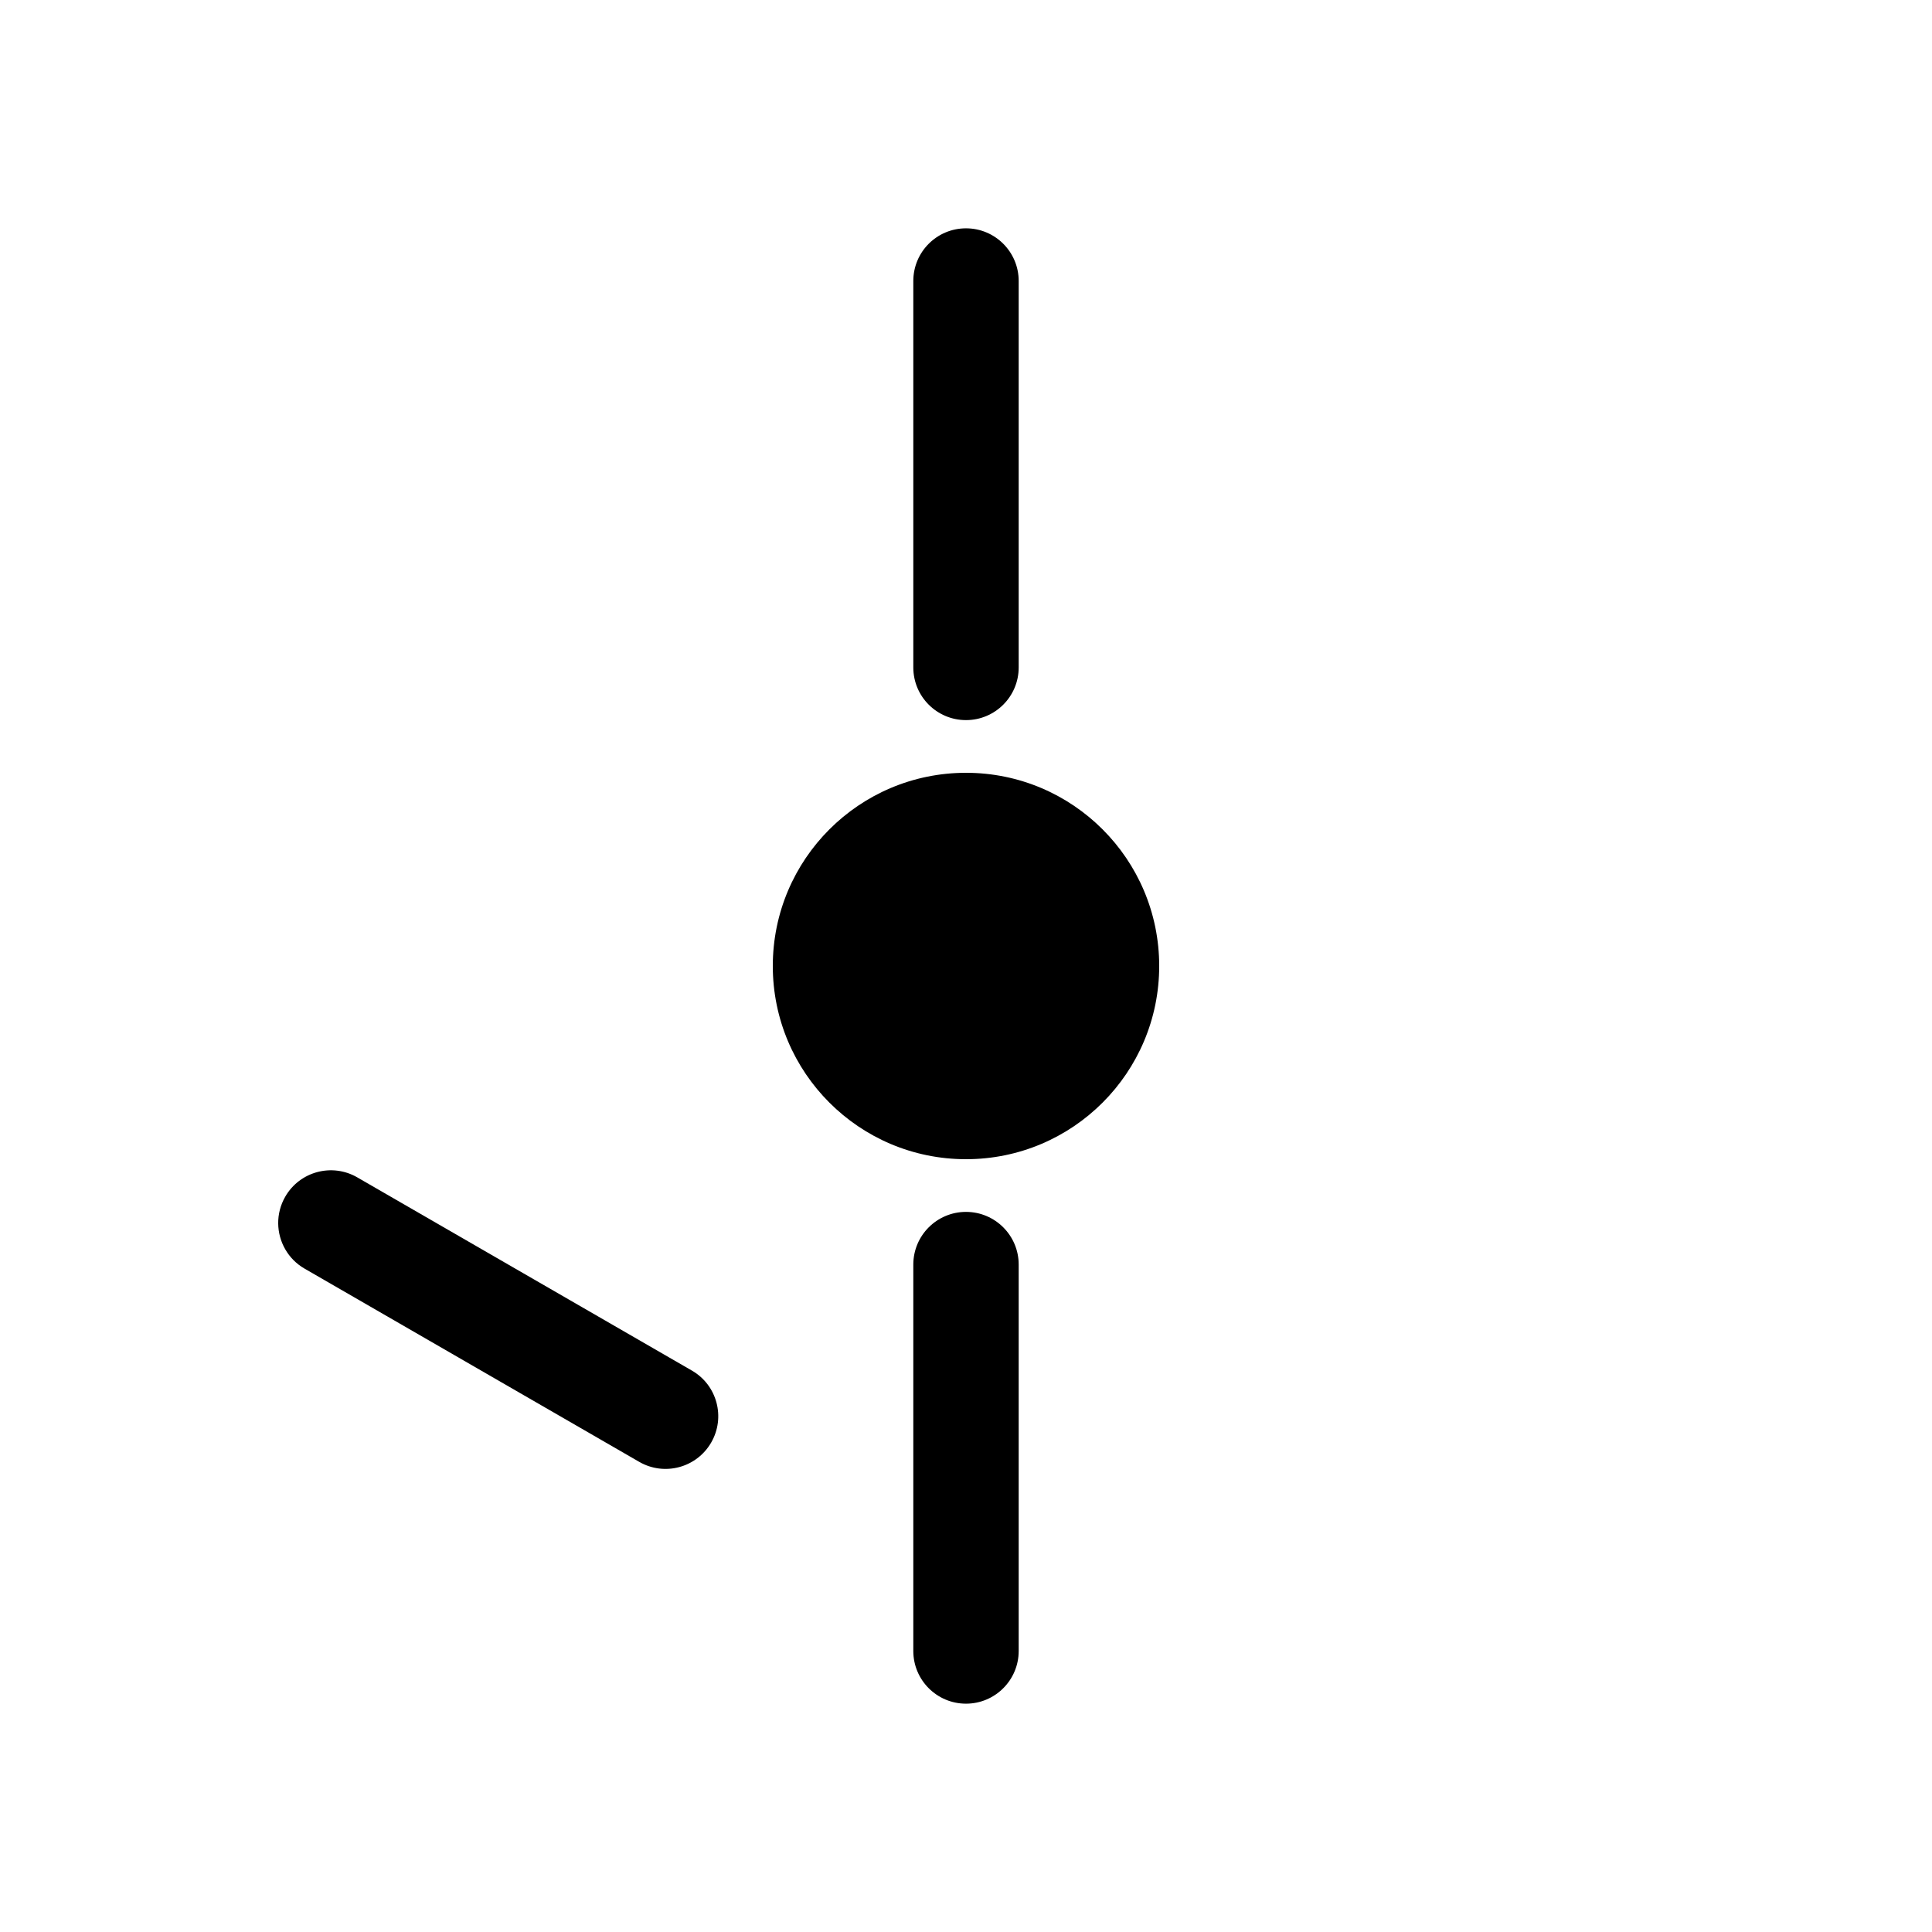
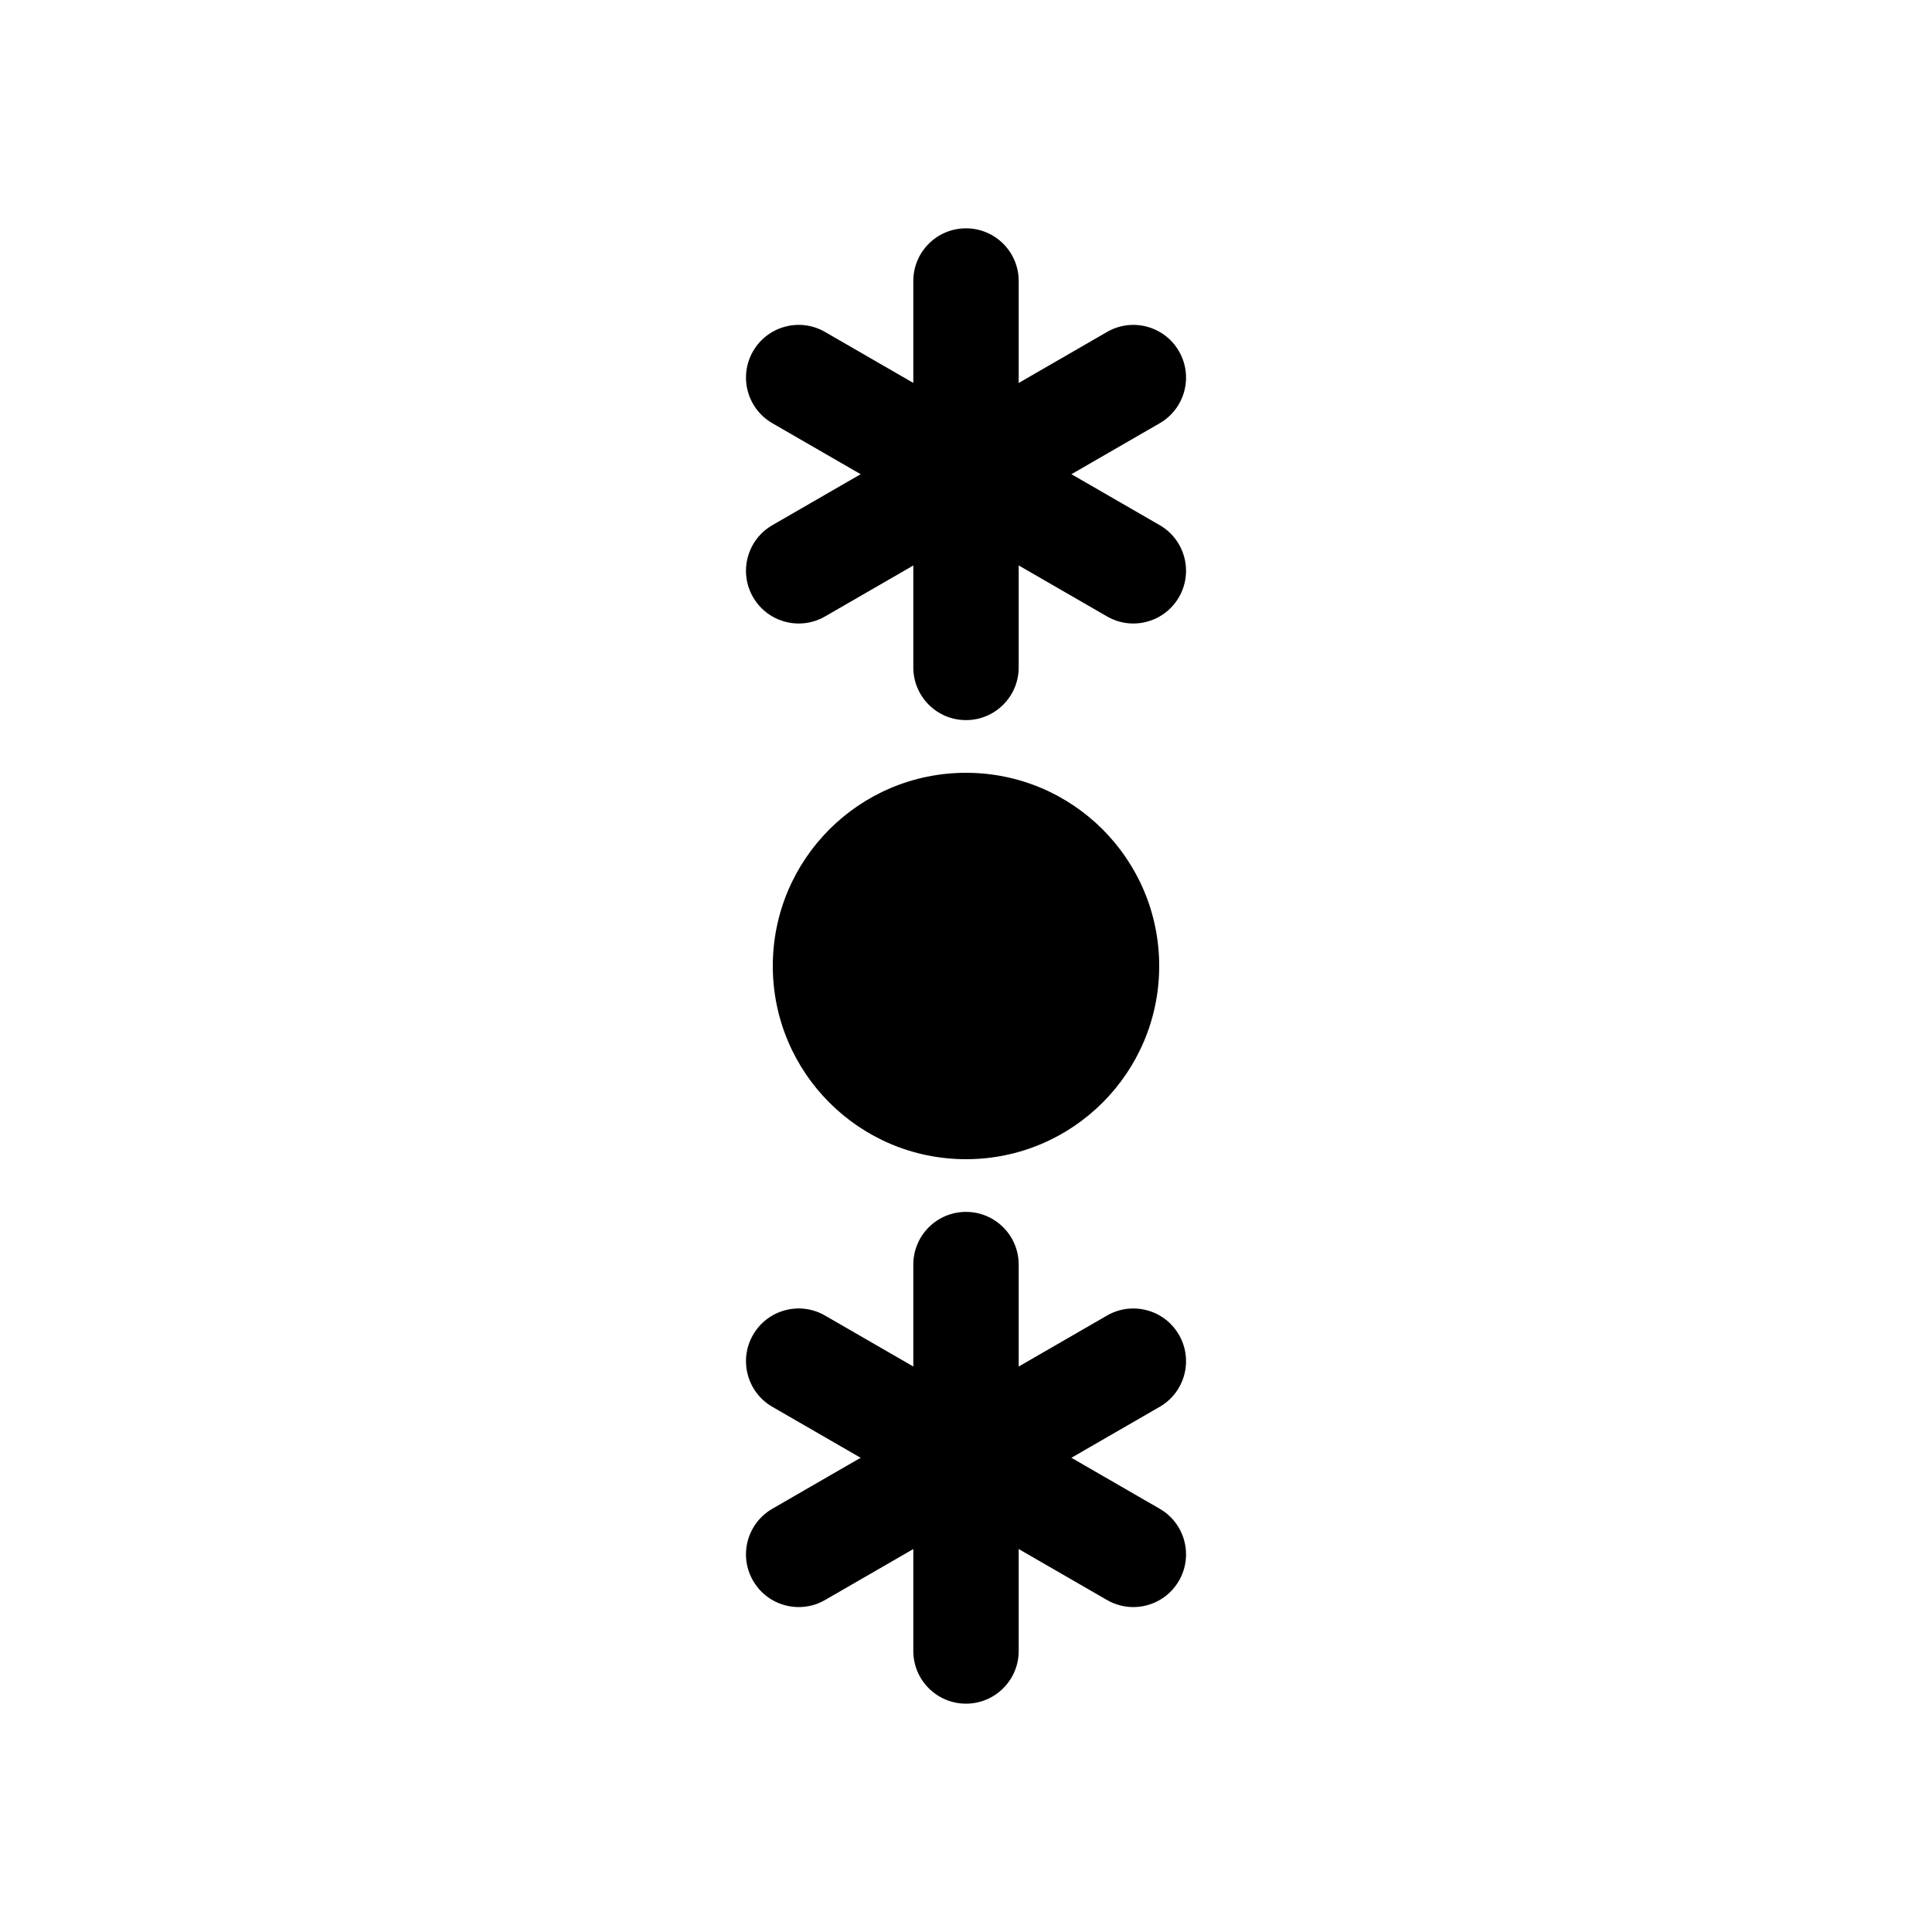
- <svg xmlns="http://www.w3.org/2000/svg" xmlns:xlink="http://www.w3.org/1999/xlink" version="1.1" id="svg3004" x="0px" y="0px" width="55px" height="55px" viewBox="0 0 55 55" enable-background="new 0 0 55 55" xml:space="preserve">
-   <g>
-     <g id="ww_70" transform="translate(0,14)">
-       <g id="ww70arm">
-         <path d="M27.5,22v11" />
-         <path d="M27.5,34.5c-0.829,0-1.5-0.672-1.5-1.5V22c0-0.828,0.671-1.5,1.5-1.5c0.828,0,1.5,0.672,1.5,1.5v11     C29,33.828,28.328,34.5,27.5,34.5z" />
-       </g>
-       <g id="use3009" transform="matrix(0.5,0.8660254,-0.8660254,0.5,0,0)" xlink:href="#ww70arm">
-         <g id="ww70arm_1_">
-           <path d="M32.264,24.75l-9.527,5.5" />
-           <path d="M22.738,31.75c-0.519,0-1.022-0.269-1.3-0.75c-0.415-0.718-0.168-1.635,0.549-2.049l9.527-5.5      c0.716-0.414,1.635-0.169,2.049,0.549s0.169,1.635-0.549,2.049l-9.527,5.5C23.25,31.686,22.993,31.75,22.738,31.75z" />
-         </g>
-       </g>
-       <g id="use3011" transform="matrix(-0.5,0.8660254,-0.8660254,-0.5,0,0)" xlink:href="#ww70arm">
-         <g id="ww70arm_2_">
-           <path d="M32.264,30.25l-9.527-5.5" />
-           <path d="M32.263,31.75c-0.255,0-0.513-0.064-0.749-0.201l-9.527-5.5c-0.717-0.414-0.963-1.331-0.549-2.049      c0.414-0.718,1.332-0.964,2.049-0.549l9.527,5.5c0.718,0.414,0.963,1.331,0.549,2.049C33.285,31.481,32.78,31.75,32.263,31.75z" />
-         </g>
-       </g>
-     </g>
-     <g id="ww_69">
-       <g id="ww_70_1_" transform="translate(0,14)">
-         <g id="ww70arm_3_">
-           <path d="M27.5-6V5" />
-           <path d="M27.5,6.5C26.671,6.5,26,5.829,26,5V-6c0-0.829,0.671-1.5,1.5-1.5C28.328-7.5,29-6.829,29-6V5      C29,5.829,28.328,6.5,27.5,6.5z" />
-         </g>
-         <g id="use3009_1_" transform="matrix(0.5,0.8660254,-0.8660254,0.5,0,0)" xlink:href="#ww70arm">
-           <g id="ww70arm_4_">
-             <path d="M32.264-3.25l-9.527,5.5" />
-             <path d="M22.738,3.75c-0.519,0-1.022-0.269-1.3-0.75c-0.415-0.717-0.168-1.635,0.549-2.049l9.527-5.5       c0.716-0.415,1.635-0.17,2.049,0.549c0.414,0.717,0.169,1.635-0.549,2.049l-9.527,5.5C23.25,3.686,22.993,3.75,22.738,3.75z" />
-           </g>
-         </g>
-         <g id="use3013" transform="matrix(-0.5,0.8660254,-0.8660254,-0.5,0,0)" xlink:href="#ww_70">
-           <g id="ww70arm_5_">
-             <path d="M32.264,2.25l-9.527-5.5" />
-             <path d="M32.263,3.75c-0.255,0-0.513-0.065-0.749-0.202l-9.527-5.5C21.27-2.365,21.023-3.283,21.438-4       c0.414-0.717,1.332-0.964,2.049-0.549l9.527,5.5C33.731,1.365,33.977,2.283,33.563,3C33.285,3.481,32.78,3.75,32.263,3.75z" />
-           </g>
-         </g>
-       </g>
-       <g id="circle3015">
-         <circle cx="27.5" cy="27.5" r="5.5" />
-       </g>
-     </g>
-   </g>
+ <svg xmlns="http://www.w3.org/2000/svg" version="1.1" id="svg3004" x="0px" y="0px" width="55px" height="55px" viewBox="0 0 55 55" enable-background="new 0 0 55 55" xml:space="preserve">
+   <path d="M27.5,36v11" />
+   <path d="M27.5,48.5c-0.829,0-1.5-0.672-1.5-1.5V36c0-0.828,0.671-1.5,1.5-1.5c0.828,0,1.5,0.672,1.5,1.5v11  C29,47.828,28.328,48.5,27.5,48.5z" />
+   <path d="M32.264,38.75l-9.527,5.5" />
+   <path d="M22.738,45.75c-0.519,0-1.022-0.269-1.3-0.75c-0.415-0.718-0.168-1.635,0.549-2.049l9.527-5.5  c0.716-0.414,1.635-0.169,2.049,0.549s0.169,1.635-0.549,2.049l-9.527,5.5C23.25,45.686,22.993,45.75,22.738,45.75z" />
+   <path d="M32.264,44.25l-9.527-5.5" />
+   <path d="M32.263,45.75c-0.255,0-0.513-0.064-0.749-0.201l-9.527-5.5c-0.717-0.414-0.963-1.331-0.549-2.049  c0.414-0.718,1.332-0.964,2.049-0.549l9.527,5.5c0.718,0.414,0.963,1.331,0.549,2.049C33.285,45.481,32.78,45.75,32.263,45.75z" />
+   <path d="M27.5,8v11" />
+   <path d="M27.5,20.5c-0.829,0-1.5-0.671-1.5-1.5V8c0-0.829,0.671-1.5,1.5-1.5C28.328,6.5,29,7.171,29,8v11  C29,19.829,28.328,20.5,27.5,20.5z" />
+   <path d="M32.264,10.75l-9.527,5.5" />
+   <path d="M22.738,17.75c-0.519,0-1.022-0.269-1.3-0.75c-0.415-0.717-0.168-1.635,0.549-2.049l9.527-5.5  c0.716-0.415,1.635-0.17,2.049,0.549c0.414,0.717,0.169,1.635-0.549,2.049l-9.527,5.5C23.25,17.686,22.993,17.75,22.738,17.75z" />
+   <path d="M32.264,16.25l-9.527-5.5" />
+   <path d="M32.263,17.75c-0.255,0-0.513-0.065-0.749-0.202l-9.527-5.5c-0.717-0.414-0.963-1.332-0.549-2.049  c0.414-0.717,1.332-0.964,2.049-0.549l9.527,5.5c0.718,0.414,0.963,1.332,0.549,2.049C33.285,17.481,32.78,17.75,32.263,17.75z" />
+   <circle cx="27.5" cy="27.5" r="5.5" />
</svg>
